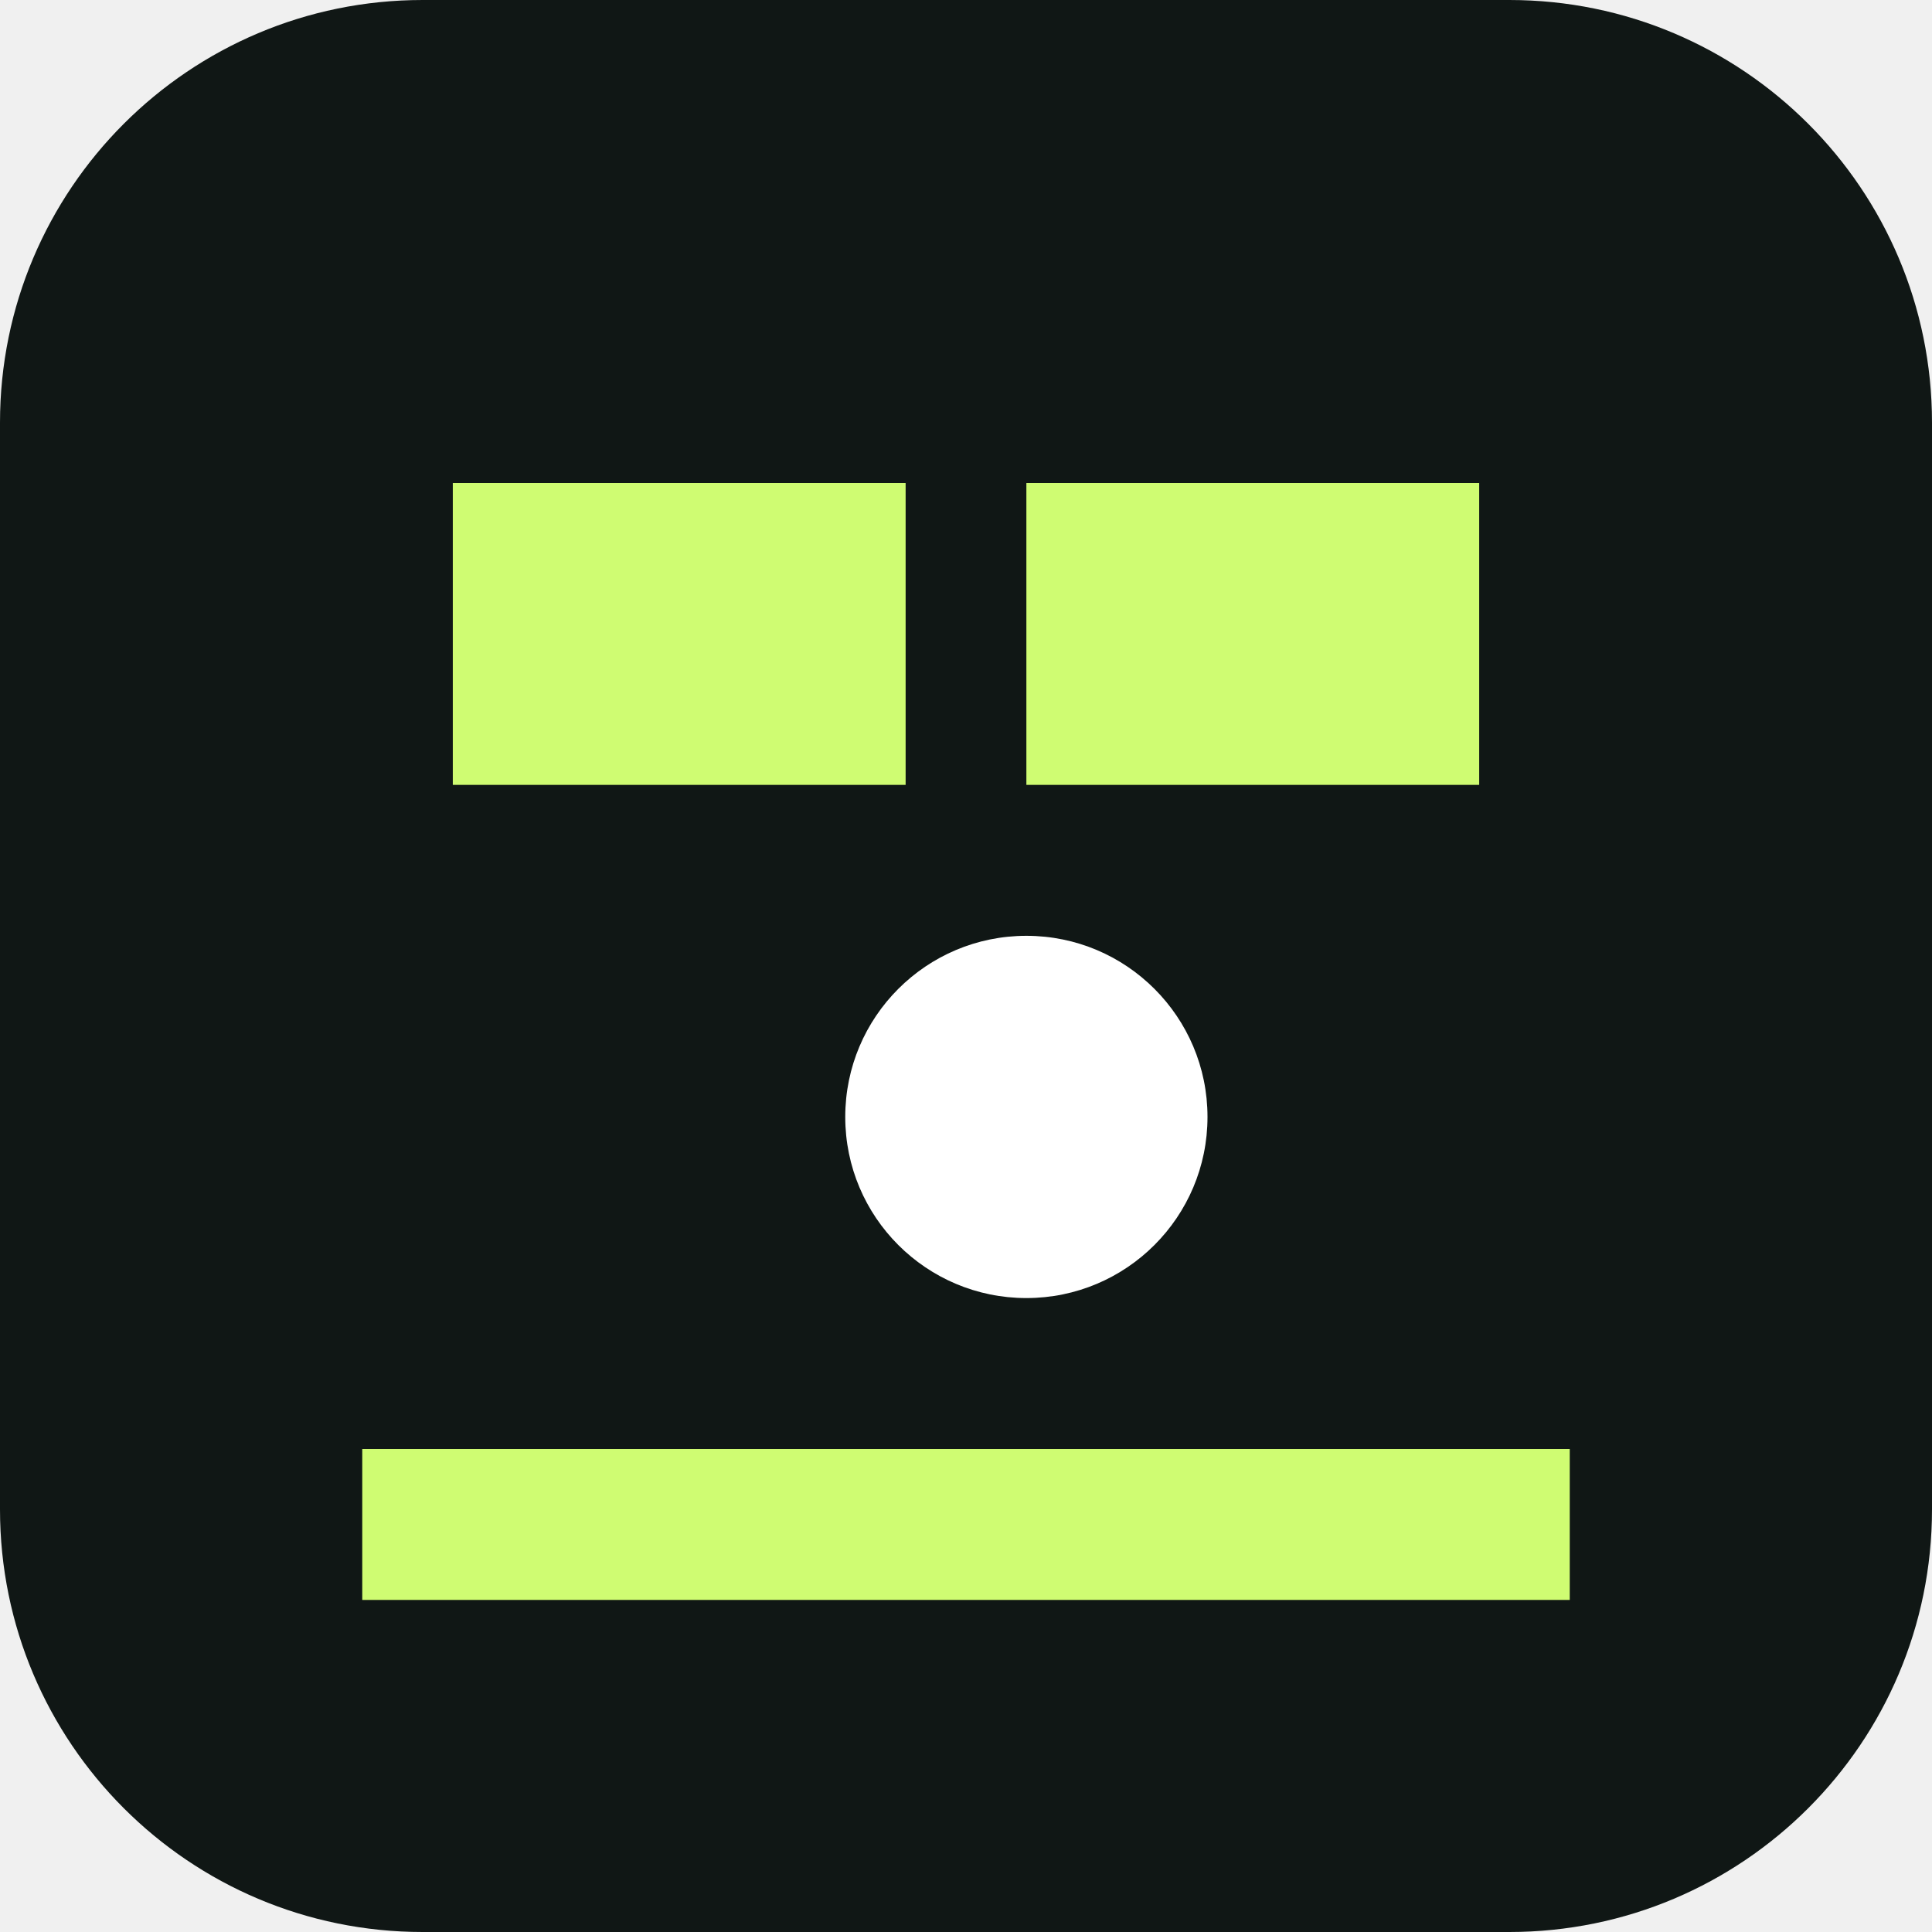
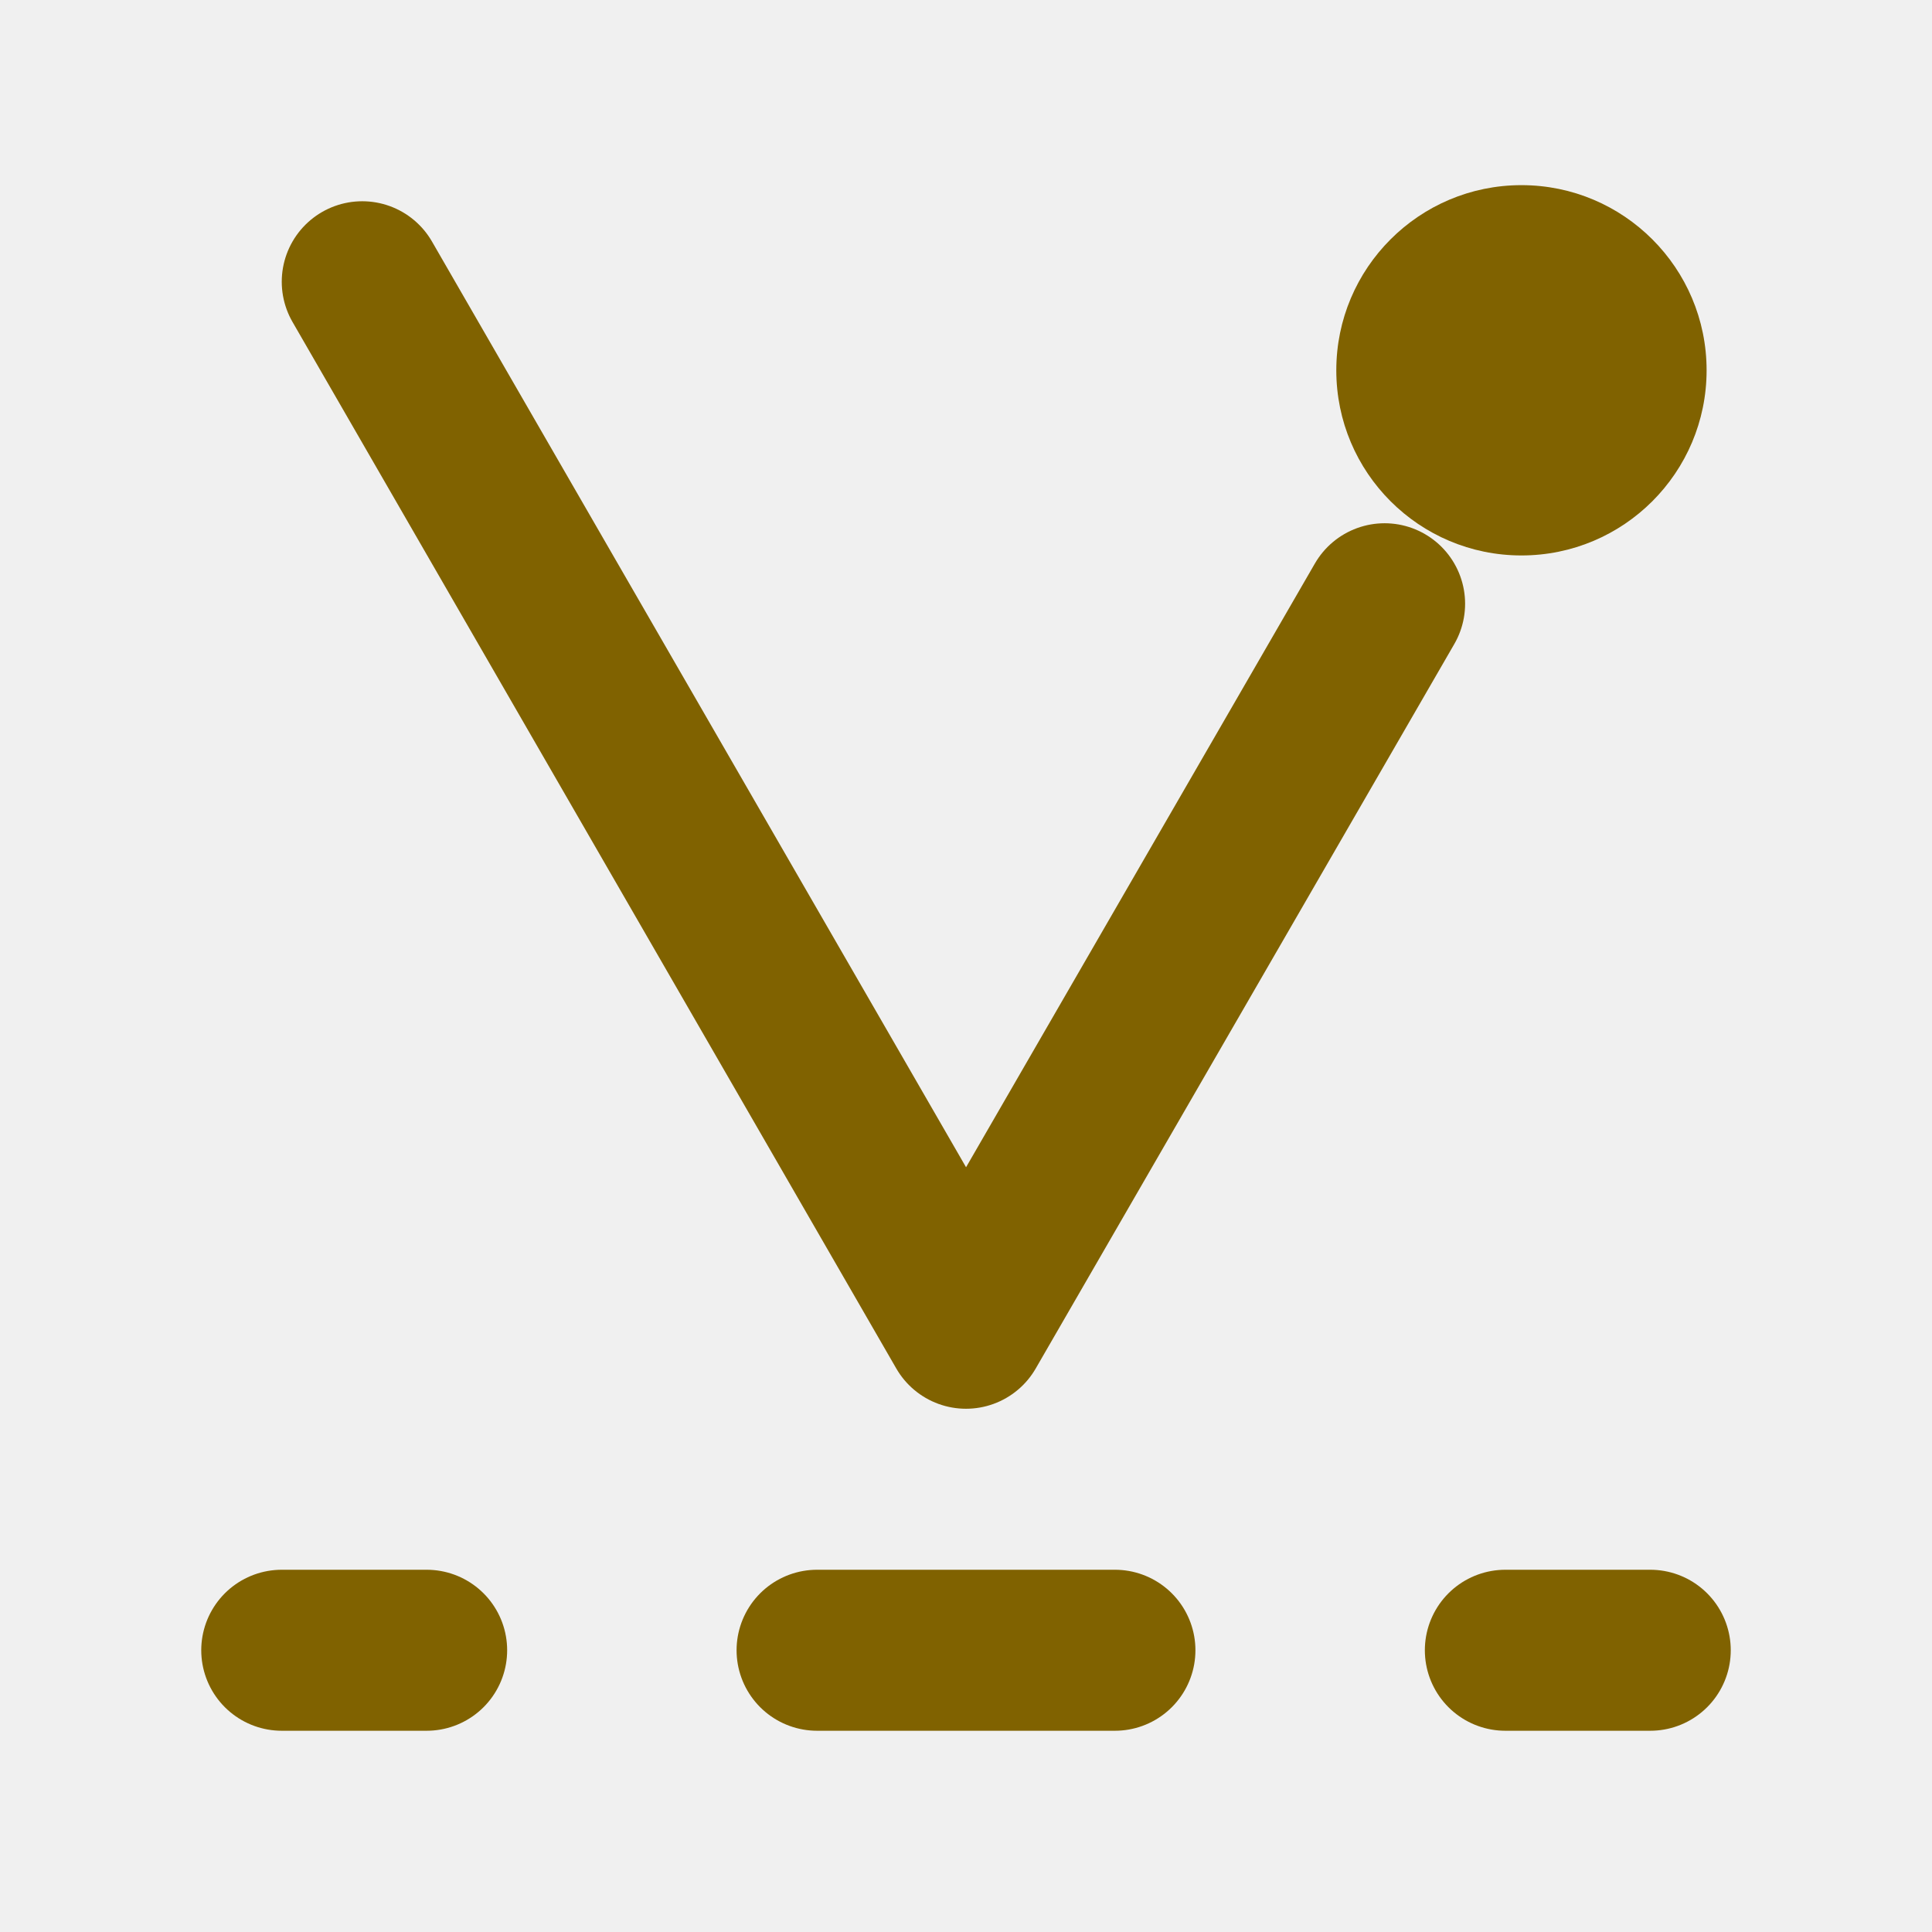
- <svg xmlns="http://www.w3.org/2000/svg" viewBox="0 0 64 64">
-   <rect width="64" height="64" rx="14" fill="#101715" />
-   <path d="M15 16h15v10H15zm19 0h15v10H34zM12 48h40v5H12z" fill="#cffc72" />
-   <circle cx="34" cy="37" r="6" fill="#fff" />
+ <svg xmlns="http://www.w3.org/2000/svg" viewBox="0 0 24 24" role="img" aria-label="REBOUND">
+   <style>.c{color:#806200}@media (prefers-color-scheme: dark){.c{color:#d4c040}}</style>
+   <g class="c" fill="none" stroke="currentColor" stroke-width="2" stroke-linecap="round" stroke-linejoin="round">
+     <path d="M3.5 20.5h1.8M10.15 20.5h3.7M18.7 20.5h1.8" />
+     <path d="M4.5 3.5 12 16.5l5.2-9" />
+     <circle cx="18.9" cy="4.6" r="2.3" fill="currentColor" stroke="none" />
+   </g>
</svg>
